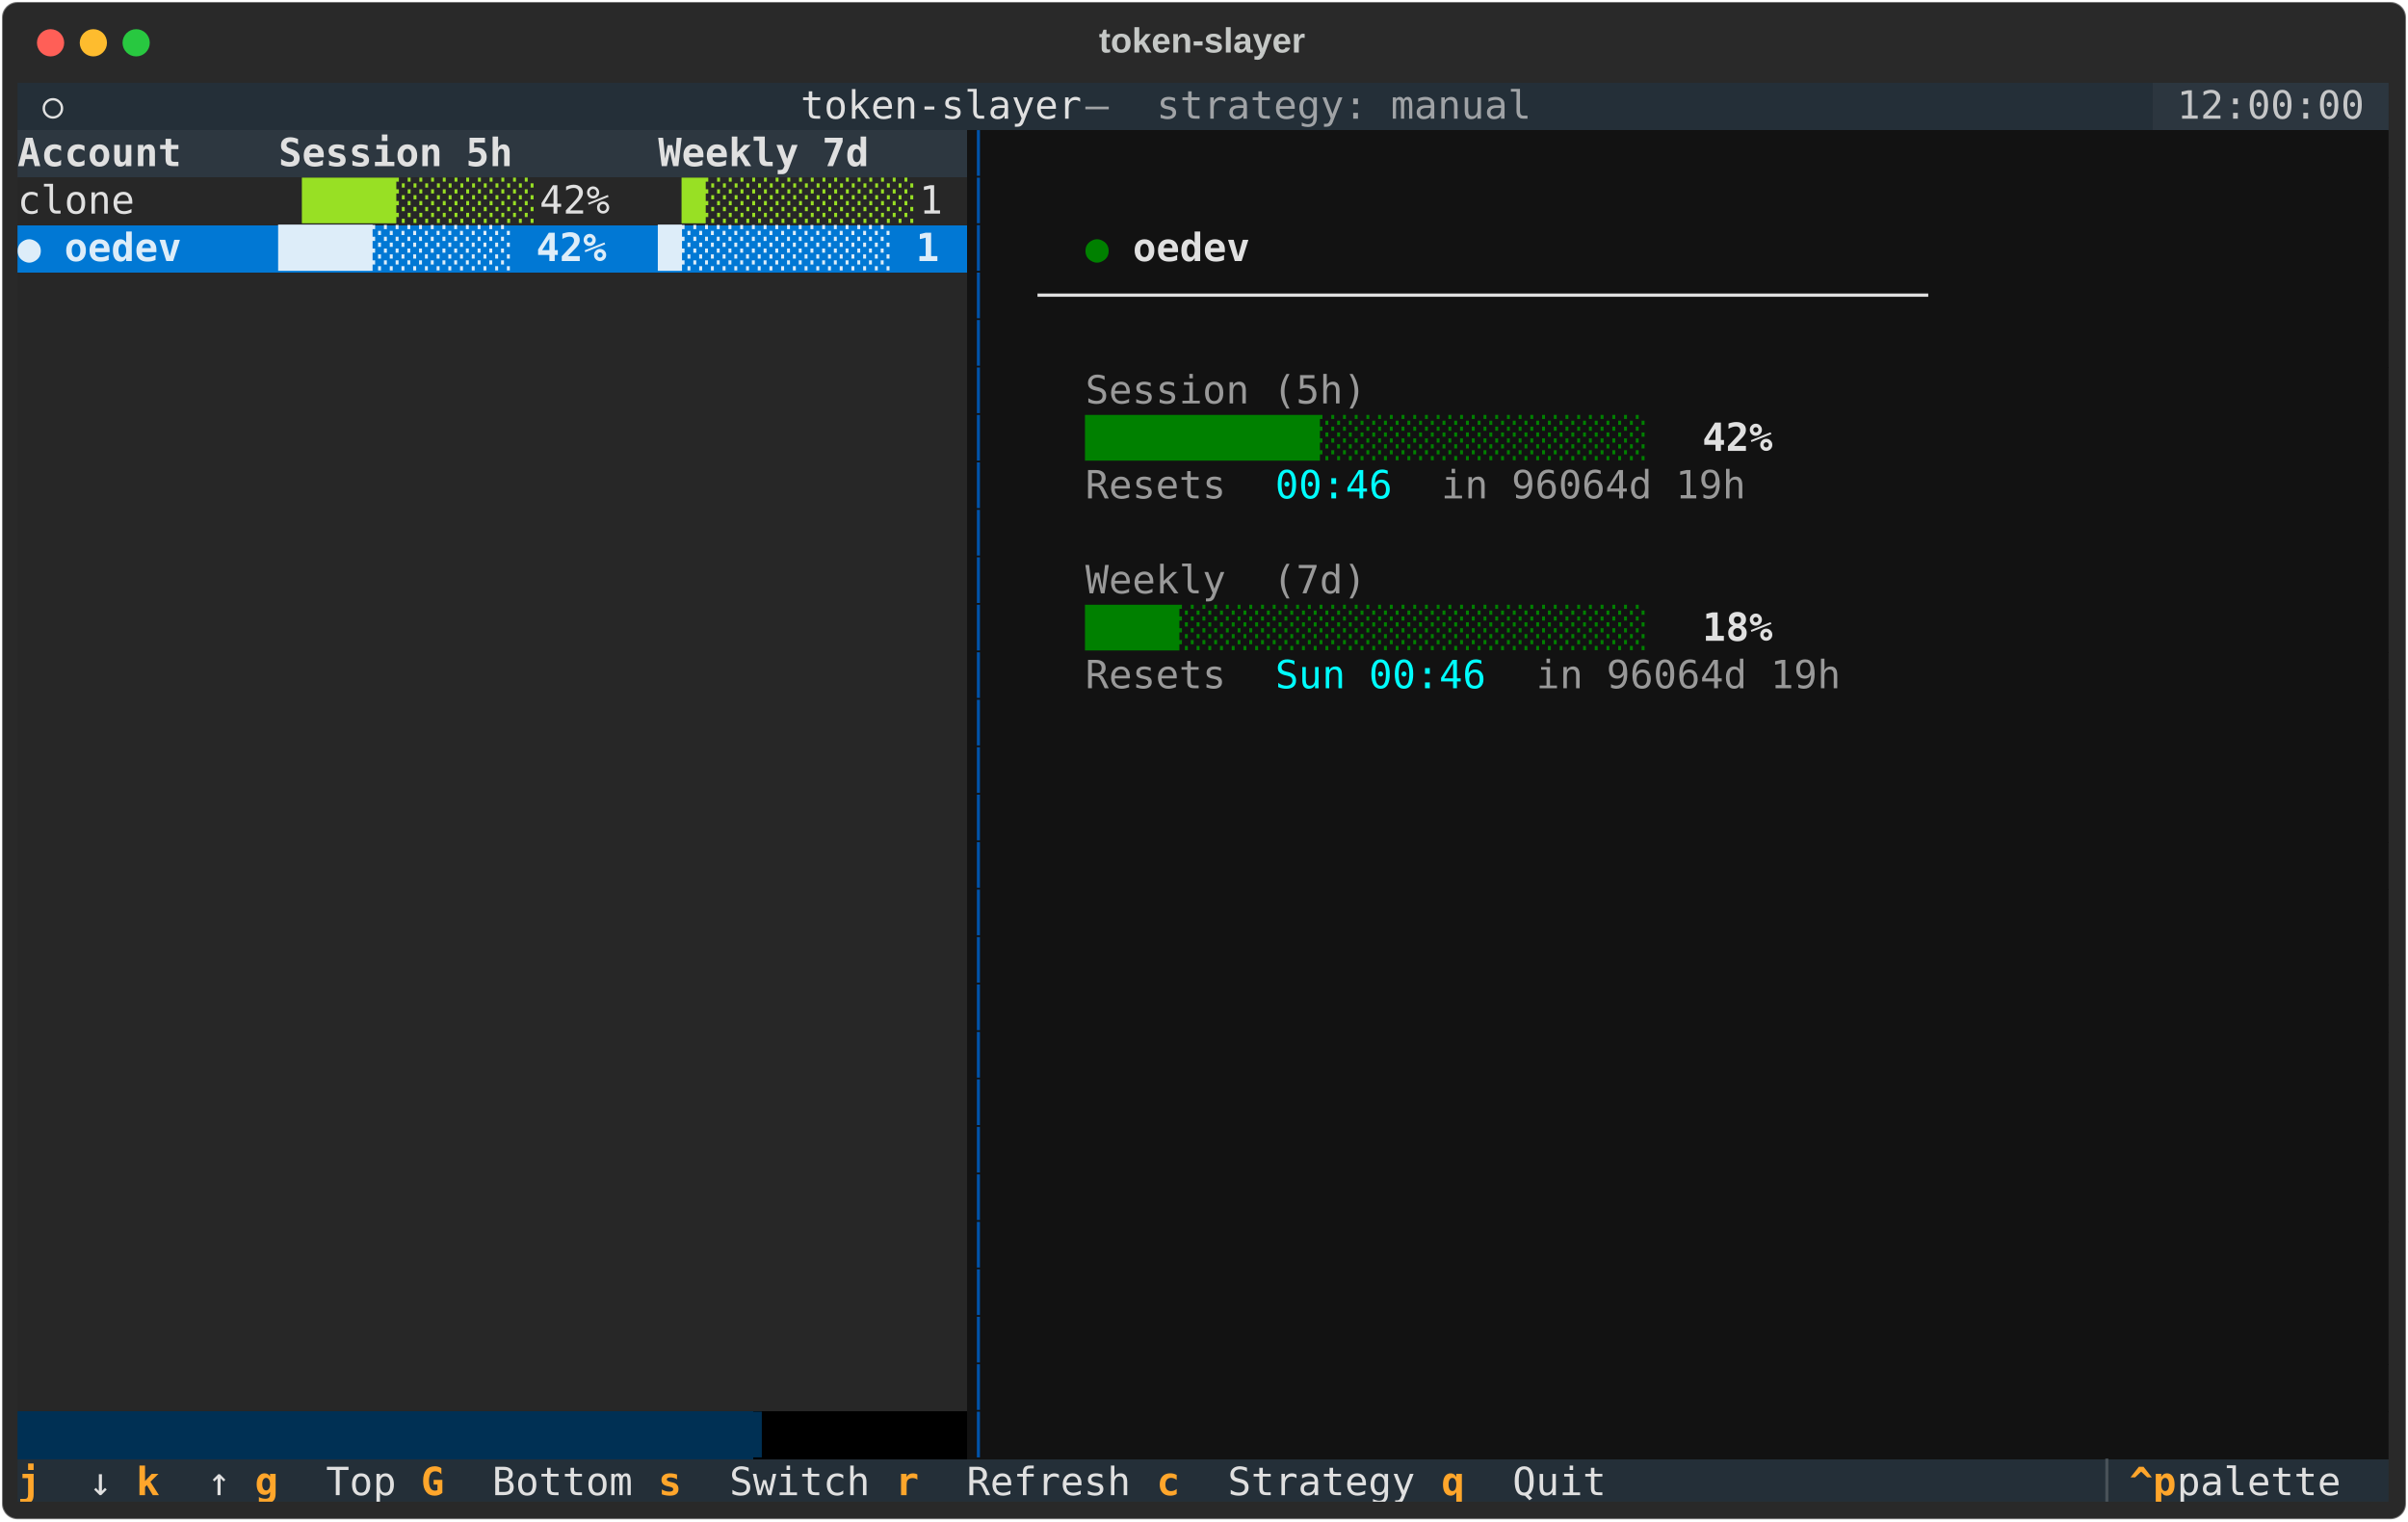
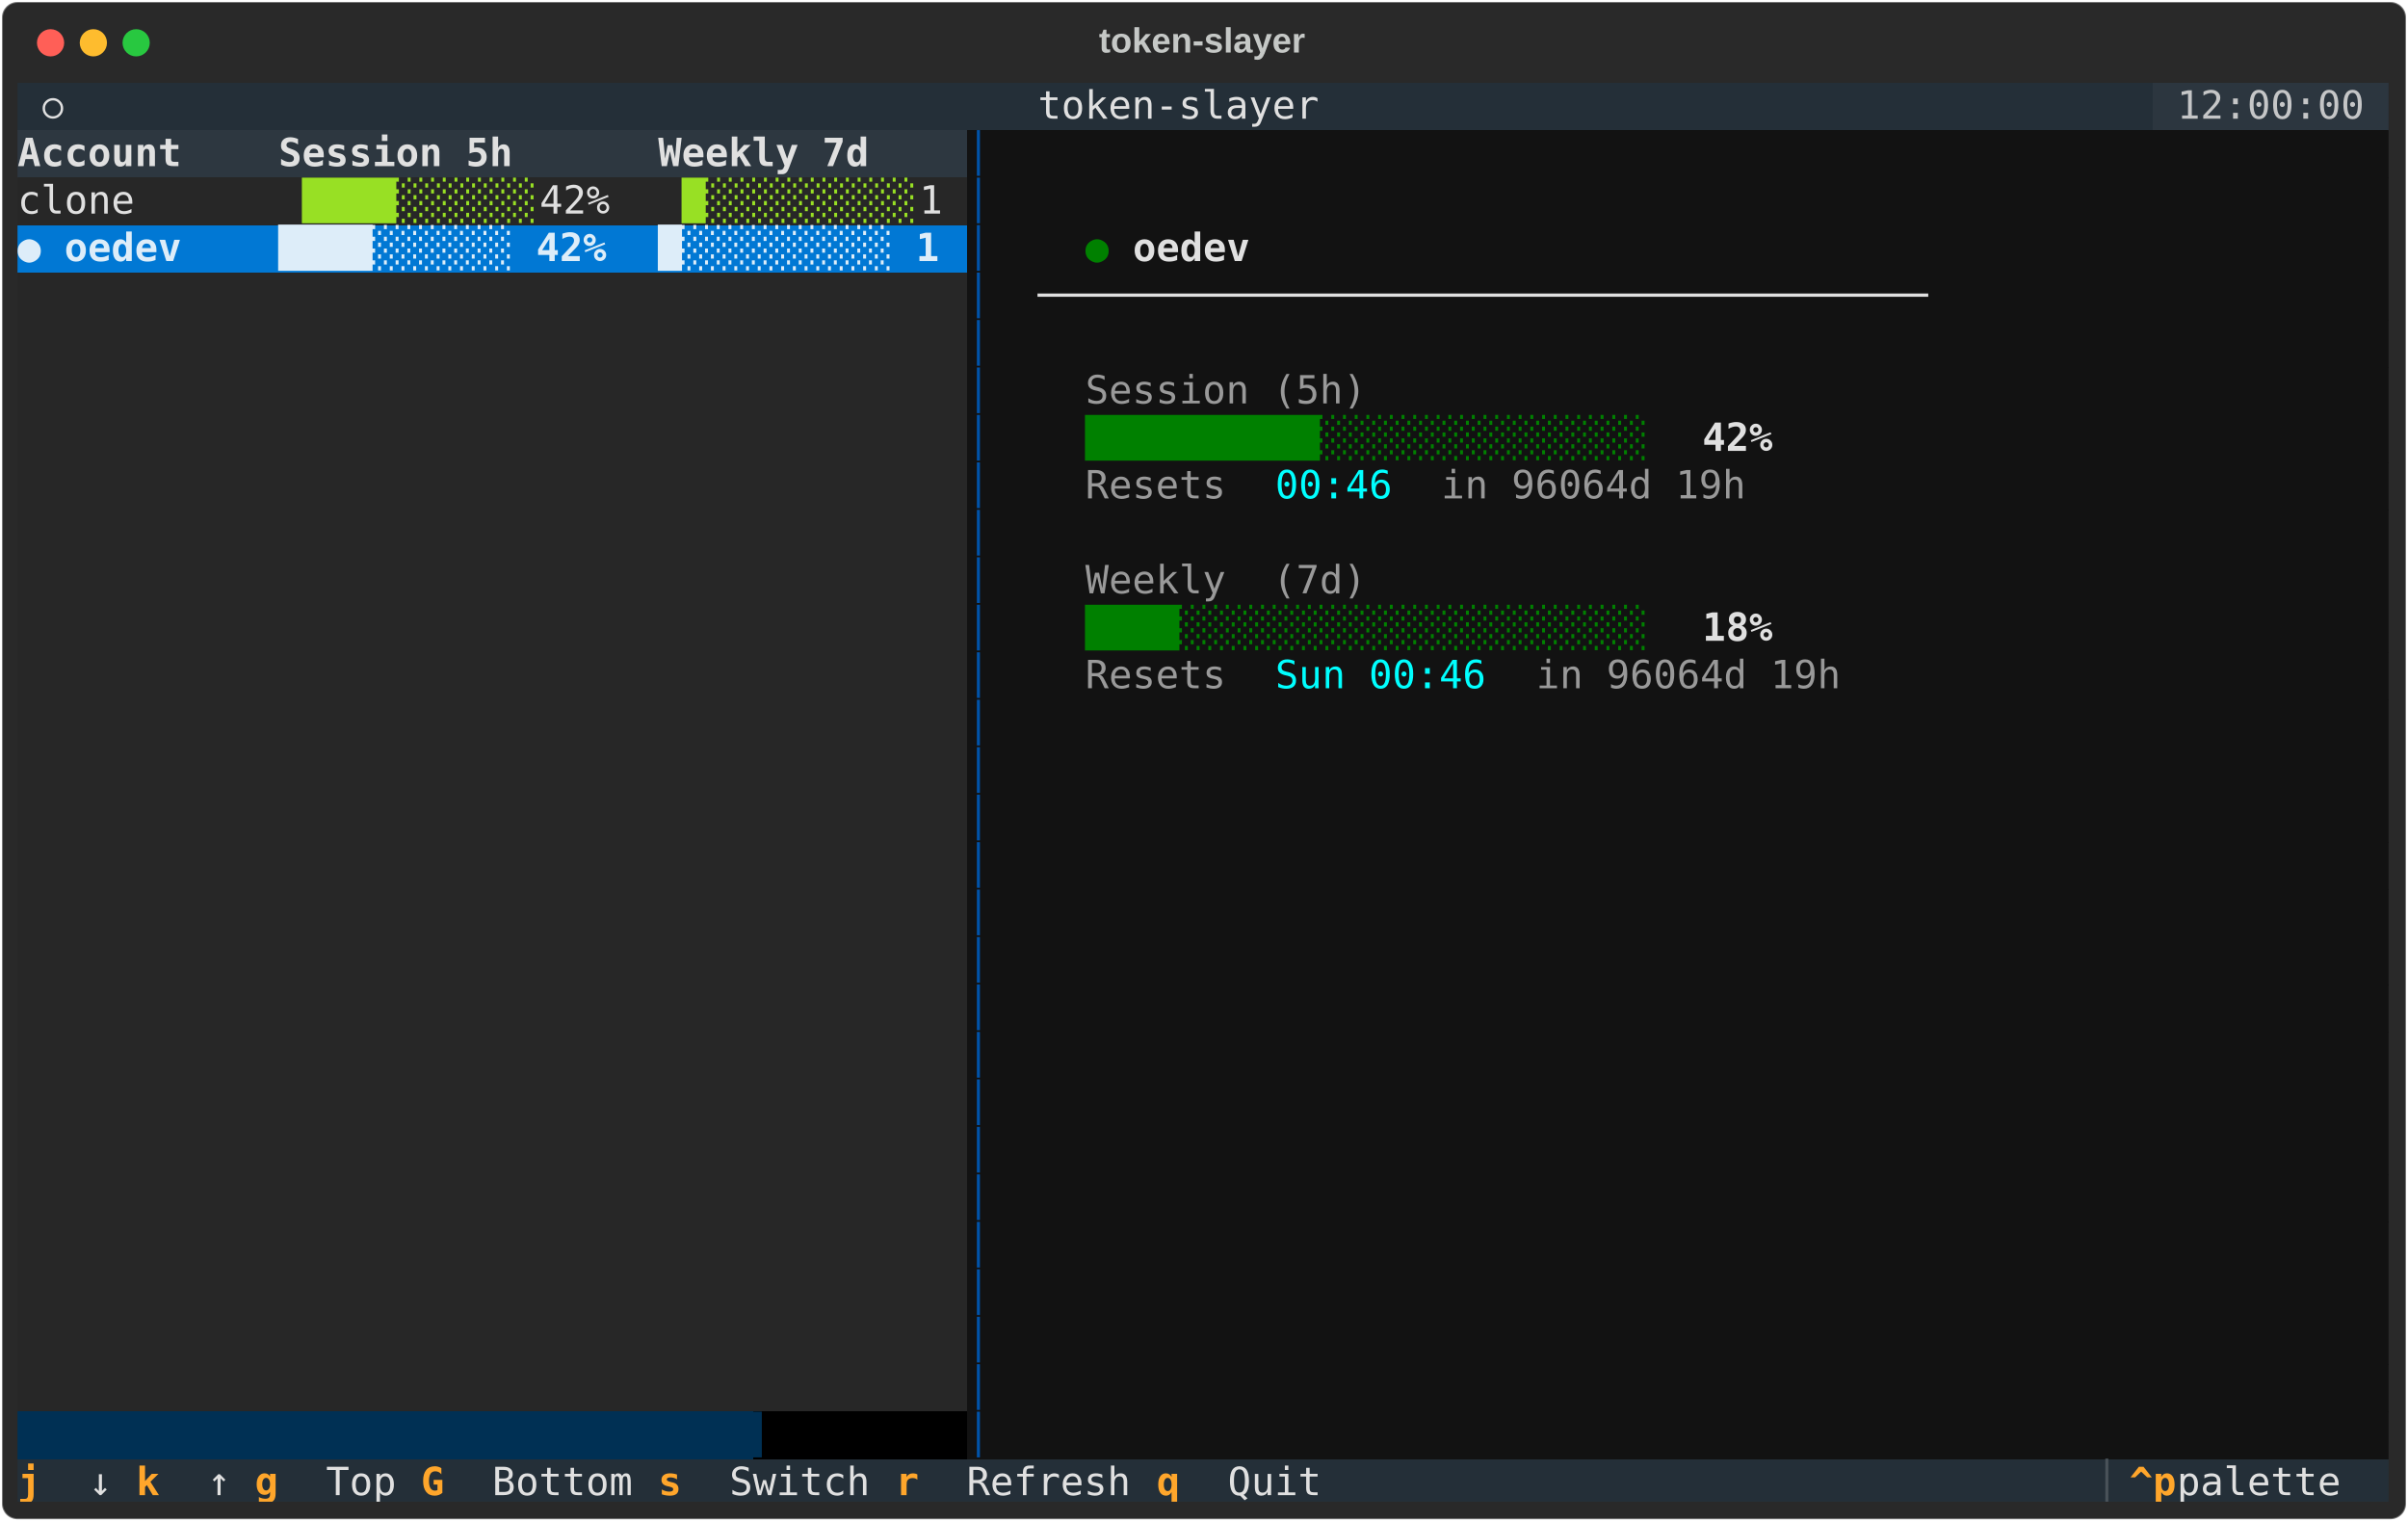
<svg xmlns="http://www.w3.org/2000/svg" class="rich-terminal" viewBox="0 0 1238 782.0">
  <style>

    @font-face {
        font-family: "Fira Code";
        src: local("FiraCode-Regular"),
                url("https://cdnjs.cloudflare.com/ajax/libs/firacode/6.2.0/woff2/FiraCode-Regular.woff2") format("woff2"),
                url("https://cdnjs.cloudflare.com/ajax/libs/firacode/6.2.0/woff/FiraCode-Regular.woff") format("woff");
        font-style: normal;
        font-weight: 400;
    }
    @font-face {
        font-family: "Fira Code";
        src: local("FiraCode-Bold"),
                url("https://cdnjs.cloudflare.com/ajax/libs/firacode/6.2.0/woff2/FiraCode-Bold.woff2") format("woff2"),
                url("https://cdnjs.cloudflare.com/ajax/libs/firacode/6.2.0/woff/FiraCode-Bold.woff") format("woff");
        font-style: bold;
        font-weight: 700;
    }

    .terminal-matrix {
        font-family: Fira Code, monospace;
        font-size: 20px;
        line-height: 24.4px;
        font-variant-east-asian: full-width;
    }

    .terminal-title {
        font-size: 18px;
        font-weight: bold;
        font-family: arial;
    }

    .terminal-r1 { fill: #c5c8c6 }
.terminal-r2 { fill: #e0e0e0 }
- .terminal-r3 { fill: #a0a3a6 }
- .terminal-r4 { fill: #c5c6c7 }
- .terminal-r5 { fill: #e0e0e0;font-weight: bold }
- .terminal-r6 { fill: #0053aa }
- .terminal-r7 { fill: #98e024 }
- .terminal-r8 { fill: #ddedf9;font-weight: bold }
- .terminal-r9 { fill: #008000;font-weight: bold }
- .terminal-r10 { fill: #999999 }
- .terminal-r11 { fill: #008000 }
- .terminal-r12 { fill: #00ffff }
- .terminal-r13 { fill: #272727 }
- .terminal-r14 { fill: #003054 }
- .terminal-r15 { fill: #ffa62b;font-weight: bold }
- .terminal-r16 { fill: #495259 }
+ .terminal-r3 { fill: #c5c6c7 }
+ .terminal-r4 { fill: #e0e0e0;font-weight: bold }
+ .terminal-r5 { fill: #0053aa }
+ .terminal-r6 { fill: #98e024 }
+ .terminal-r7 { fill: #ddedf9;font-weight: bold }
+ .terminal-r8 { fill: #008000;font-weight: bold }
+ .terminal-r9 { fill: #999999 }
+ .terminal-r10 { fill: #008000 }
+ .terminal-r11 { fill: #00ffff }
+ .terminal-r12 { fill: #272727 }
+ .terminal-r13 { fill: #003054 }
+ .terminal-r14 { fill: #ffa62b;font-weight: bold }
+ .terminal-r15 { fill: #495259 }
    </style>
  <defs>
    <clipPath id="terminal-clip-terminal">
      <rect x="0" y="0" width="1219.0" height="731.0" />
    </clipPath>
    <clipPath id="terminal-line-0">
      <rect x="0" y="1.5" width="1220" height="24.65" />
    </clipPath>
    <clipPath id="terminal-line-1">
      <rect x="0" y="25.9" width="1220" height="24.65" />
    </clipPath>
    <clipPath id="terminal-line-2">
      <rect x="0" y="50.3" width="1220" height="24.65" />
    </clipPath>
    <clipPath id="terminal-line-3">
      <rect x="0" y="74.7" width="1220" height="24.65" />
    </clipPath>
    <clipPath id="terminal-line-4">
      <rect x="0" y="99.1" width="1220" height="24.65" />
    </clipPath>
    <clipPath id="terminal-line-5">
      <rect x="0" y="123.5" width="1220" height="24.65" />
    </clipPath>
    <clipPath id="terminal-line-6">
      <rect x="0" y="147.9" width="1220" height="24.65" />
    </clipPath>
    <clipPath id="terminal-line-7">
      <rect x="0" y="172.3" width="1220" height="24.65" />
    </clipPath>
    <clipPath id="terminal-line-8">
      <rect x="0" y="196.7" width="1220" height="24.65" />
    </clipPath>
    <clipPath id="terminal-line-9">
      <rect x="0" y="221.1" width="1220" height="24.65" />
    </clipPath>
    <clipPath id="terminal-line-10">
      <rect x="0" y="245.5" width="1220" height="24.65" />
    </clipPath>
    <clipPath id="terminal-line-11">
      <rect x="0" y="269.9" width="1220" height="24.65" />
    </clipPath>
    <clipPath id="terminal-line-12">
      <rect x="0" y="294.3" width="1220" height="24.65" />
    </clipPath>
    <clipPath id="terminal-line-13">
      <rect x="0" y="318.7" width="1220" height="24.65" />
    </clipPath>
    <clipPath id="terminal-line-14">
      <rect x="0" y="343.1" width="1220" height="24.65" />
    </clipPath>
    <clipPath id="terminal-line-15">
      <rect x="0" y="367.5" width="1220" height="24.65" />
    </clipPath>
    <clipPath id="terminal-line-16">
      <rect x="0" y="391.9" width="1220" height="24.65" />
    </clipPath>
    <clipPath id="terminal-line-17">
      <rect x="0" y="416.3" width="1220" height="24.65" />
    </clipPath>
    <clipPath id="terminal-line-18">
      <rect x="0" y="440.7" width="1220" height="24.65" />
    </clipPath>
    <clipPath id="terminal-line-19">
      <rect x="0" y="465.1" width="1220" height="24.65" />
    </clipPath>
    <clipPath id="terminal-line-20">
      <rect x="0" y="489.5" width="1220" height="24.65" />
    </clipPath>
    <clipPath id="terminal-line-21">
      <rect x="0" y="513.9" width="1220" height="24.65" />
    </clipPath>
    <clipPath id="terminal-line-22">
      <rect x="0" y="538.3" width="1220" height="24.65" />
    </clipPath>
    <clipPath id="terminal-line-23">
      <rect x="0" y="562.7" width="1220" height="24.65" />
    </clipPath>
    <clipPath id="terminal-line-24">
      <rect x="0" y="587.1" width="1220" height="24.65" />
    </clipPath>
    <clipPath id="terminal-line-25">
      <rect x="0" y="611.5" width="1220" height="24.65" />
    </clipPath>
    <clipPath id="terminal-line-26">
      <rect x="0" y="635.9" width="1220" height="24.65" />
    </clipPath>
    <clipPath id="terminal-line-27">
      <rect x="0" y="660.3" width="1220" height="24.65" />
    </clipPath>
    <clipPath id="terminal-line-28">
      <rect x="0" y="684.7" width="1220" height="24.65" />
    </clipPath>
  </defs>
  <rect fill="#292929" stroke="rgba(255,255,255,0.35)" stroke-width="1" x="1" y="1" width="1236" height="780" rx="8" />
  <text class="terminal-title" fill="#c5c8c6" text-anchor="middle" x="618" y="27">token-slayer</text>
  <g transform="translate(26,22)">
    <circle cx="0" cy="0" r="7" fill="#ff5f57" />
    <circle cx="22" cy="0" r="7" fill="#febc2e" />
    <circle cx="44" cy="0" r="7" fill="#28c840" />
  </g>
  <g transform="translate(9, 41)" clip-path="url(#terminal-clip-terminal)">
    <rect fill="#242f38" x="0" y="1.5" width="12.2" height="24.65" shape-rendering="crispEdges" />
    <rect fill="#242f38" x="12.2" y="1.5" width="12.2" height="24.65" shape-rendering="crispEdges" />
    <rect fill="#242f38" x="24.4" y="1.5" width="61" height="24.65" shape-rendering="crispEdges" />
    <rect fill="#242f38" x="85.4" y="1.5" width="12.2" height="24.65" shape-rendering="crispEdges" />
-     <rect fill="#242f38" x="97.6" y="1.5" width="305" height="24.65" shape-rendering="crispEdges" />
-     <rect fill="#242f38" x="402.6" y="1.5" width="146.4" height="24.65" shape-rendering="crispEdges" />
-     <rect fill="#242f38" x="549" y="1.5" width="36.6" height="24.65" shape-rendering="crispEdges" />
-     <rect fill="#242f38" x="585.6" y="1.5" width="195.2" height="24.65" shape-rendering="crispEdges" />
-     <rect fill="#242f38" x="780.8" y="1.5" width="317.2" height="24.65" shape-rendering="crispEdges" />
+     <rect fill="#242f38" x="97.6" y="1.5" width="427" height="24.65" shape-rendering="crispEdges" />
+     <rect fill="#242f38" x="524.6" y="1.5" width="146.4" height="24.65" shape-rendering="crispEdges" />
+     <rect fill="#242f38" x="671" y="1.5" width="427" height="24.65" shape-rendering="crispEdges" />
    <rect fill="#2c363f" x="1098" y="1.5" width="12.2" height="24.65" shape-rendering="crispEdges" />
    <rect fill="#2c363f" x="1110.2" y="1.5" width="97.6" height="24.65" shape-rendering="crispEdges" />
    <rect fill="#2c363f" x="1207.8" y="1.5" width="12.2" height="24.65" shape-rendering="crispEdges" />
    <rect fill="#2d3740" x="0" y="25.9" width="134.2" height="24.65" shape-rendering="crispEdges" />
    <rect fill="#2d3740" x="134.2" y="25.9" width="195.2" height="24.65" shape-rendering="crispEdges" />
    <rect fill="#2d3740" x="329.4" y="25.9" width="158.6" height="24.65" shape-rendering="crispEdges" />
    <rect fill="#121212" x="488" y="25.9" width="12.2" height="24.65" shape-rendering="crispEdges" />
    <rect fill="#121212" x="500.2" y="25.9" width="719.8" height="24.65" shape-rendering="crispEdges" />
    <rect fill="#272727" x="0" y="50.3" width="134.2" height="24.65" shape-rendering="crispEdges" />
    <rect fill="#272727" x="134.2" y="50.3" width="12.2" height="24.65" shape-rendering="crispEdges" />
    <rect fill="#272727" x="146.4" y="50.3" width="122" height="24.65" shape-rendering="crispEdges" />
    <rect fill="#272727" x="268.4" y="50.3" width="61" height="24.65" shape-rendering="crispEdges" />
    <rect fill="#272727" x="329.4" y="50.3" width="12.2" height="24.65" shape-rendering="crispEdges" />
    <rect fill="#272727" x="341.6" y="50.3" width="122" height="24.65" shape-rendering="crispEdges" />
    <rect fill="#272727" x="463.6" y="50.3" width="24.4" height="24.65" shape-rendering="crispEdges" />
    <rect fill="#121212" x="488" y="50.3" width="12.2" height="24.65" shape-rendering="crispEdges" />
    <rect fill="#121212" x="500.2" y="50.3" width="24.4" height="24.65" shape-rendering="crispEdges" />
    <rect fill="#121212" x="524.6" y="50.3" width="0" height="24.65" shape-rendering="crispEdges" />
    <rect fill="#121212" x="524.6" y="50.3" width="695.4" height="24.65" shape-rendering="crispEdges" />
    <rect fill="#0178d4" x="0" y="74.7" width="134.2" height="24.65" shape-rendering="crispEdges" />
    <rect fill="#0178d4" x="134.2" y="74.7" width="195.2" height="24.65" shape-rendering="crispEdges" />
    <rect fill="#0178d4" x="329.4" y="74.7" width="158.6" height="24.65" shape-rendering="crispEdges" />
    <rect fill="#121212" x="488" y="74.7" width="12.2" height="24.65" shape-rendering="crispEdges" />
    <rect fill="#121212" x="500.2" y="74.7" width="24.4" height="24.65" shape-rendering="crispEdges" />
    <rect fill="#121212" x="524.6" y="74.7" width="24.4" height="24.65" shape-rendering="crispEdges" />
    <rect fill="#121212" x="549" y="74.7" width="12.2" height="24.65" shape-rendering="crispEdges" />
    <rect fill="#121212" x="561.2" y="74.7" width="12.2" height="24.65" shape-rendering="crispEdges" />
    <rect fill="#121212" x="573.4" y="74.7" width="61" height="24.65" shape-rendering="crispEdges" />
    <rect fill="#121212" x="634.4" y="74.7" width="24.4" height="24.65" shape-rendering="crispEdges" />
    <rect fill="#121212" x="658.8" y="74.7" width="561.2" height="24.65" shape-rendering="crispEdges" />
    <rect fill="#272727" x="0" y="99.1" width="488" height="24.65" shape-rendering="crispEdges" />
    <rect fill="#121212" x="488" y="99.1" width="12.2" height="24.65" shape-rendering="crispEdges" />
    <rect fill="#121212" x="500.2" y="99.1" width="24.4" height="24.65" shape-rendering="crispEdges" />
    <rect fill="#121212" x="524.6" y="99.1" width="488" height="24.65" shape-rendering="crispEdges" />
    <rect fill="#121212" x="1012.6" y="99.1" width="207.4" height="24.65" shape-rendering="crispEdges" />
    <rect fill="#272727" x="0" y="123.5" width="488" height="24.65" shape-rendering="crispEdges" />
    <rect fill="#121212" x="488" y="123.5" width="12.2" height="24.65" shape-rendering="crispEdges" />
    <rect fill="#121212" x="500.2" y="123.5" width="24.4" height="24.65" shape-rendering="crispEdges" />
    <rect fill="#121212" x="524.6" y="123.5" width="0" height="24.65" shape-rendering="crispEdges" />
    <rect fill="#121212" x="524.6" y="123.5" width="695.4" height="24.65" shape-rendering="crispEdges" />
    <rect fill="#272727" x="0" y="147.9" width="488" height="24.65" shape-rendering="crispEdges" />
    <rect fill="#121212" x="488" y="147.9" width="12.2" height="24.65" shape-rendering="crispEdges" />
    <rect fill="#121212" x="500.2" y="147.9" width="24.4" height="24.65" shape-rendering="crispEdges" />
    <rect fill="#121212" x="524.6" y="147.9" width="24.4" height="24.65" shape-rendering="crispEdges" />
    <rect fill="#121212" x="549" y="147.9" width="146.4" height="24.65" shape-rendering="crispEdges" />
    <rect fill="#121212" x="695.4" y="147.9" width="524.6" height="24.65" shape-rendering="crispEdges" />
    <rect fill="#272727" x="0" y="172.3" width="488" height="24.65" shape-rendering="crispEdges" />
    <rect fill="#121212" x="488" y="172.3" width="12.2" height="24.65" shape-rendering="crispEdges" />
    <rect fill="#121212" x="500.2" y="172.3" width="24.4" height="24.65" shape-rendering="crispEdges" />
    <rect fill="#121212" x="524.6" y="172.3" width="24.4" height="24.65" shape-rendering="crispEdges" />
    <rect fill="#121212" x="549" y="172.3" width="292.8" height="24.65" shape-rendering="crispEdges" />
    <rect fill="#121212" x="841.8" y="172.3" width="24.4" height="24.65" shape-rendering="crispEdges" />
    <rect fill="#121212" x="866.2" y="172.3" width="48.8" height="24.65" shape-rendering="crispEdges" />
    <rect fill="#121212" x="915" y="172.3" width="305" height="24.65" shape-rendering="crispEdges" />
    <rect fill="#272727" x="0" y="196.7" width="488" height="24.65" shape-rendering="crispEdges" />
    <rect fill="#121212" x="488" y="196.7" width="12.2" height="24.65" shape-rendering="crispEdges" />
    <rect fill="#121212" x="500.2" y="196.7" width="24.4" height="24.65" shape-rendering="crispEdges" />
    <rect fill="#121212" x="524.6" y="196.7" width="24.4" height="24.65" shape-rendering="crispEdges" />
    <rect fill="#121212" x="549" y="196.7" width="73.2" height="24.65" shape-rendering="crispEdges" />
    <rect fill="#121212" x="622.2" y="196.7" width="24.4" height="24.65" shape-rendering="crispEdges" />
    <rect fill="#121212" x="646.6" y="196.7" width="61" height="24.65" shape-rendering="crispEdges" />
    <rect fill="#121212" x="707.6" y="196.7" width="24.4" height="24.65" shape-rendering="crispEdges" />
    <rect fill="#121212" x="732" y="196.7" width="158.6" height="24.65" shape-rendering="crispEdges" />
    <rect fill="#121212" x="890.6" y="196.7" width="329.4" height="24.65" shape-rendering="crispEdges" />
    <rect fill="#272727" x="0" y="221.1" width="488" height="24.65" shape-rendering="crispEdges" />
    <rect fill="#121212" x="488" y="221.1" width="12.2" height="24.65" shape-rendering="crispEdges" />
    <rect fill="#121212" x="500.2" y="221.1" width="24.4" height="24.65" shape-rendering="crispEdges" />
    <rect fill="#121212" x="524.6" y="221.1" width="0" height="24.65" shape-rendering="crispEdges" />
    <rect fill="#121212" x="524.6" y="221.1" width="695.4" height="24.65" shape-rendering="crispEdges" />
    <rect fill="#272727" x="0" y="245.5" width="488" height="24.65" shape-rendering="crispEdges" />
    <rect fill="#121212" x="488" y="245.5" width="12.2" height="24.65" shape-rendering="crispEdges" />
    <rect fill="#121212" x="500.2" y="245.5" width="24.4" height="24.65" shape-rendering="crispEdges" />
    <rect fill="#121212" x="524.6" y="245.5" width="24.4" height="24.65" shape-rendering="crispEdges" />
    <rect fill="#121212" x="549" y="245.5" width="146.4" height="24.65" shape-rendering="crispEdges" />
    <rect fill="#121212" x="695.4" y="245.5" width="524.6" height="24.65" shape-rendering="crispEdges" />
    <rect fill="#272727" x="0" y="269.9" width="488" height="24.65" shape-rendering="crispEdges" />
    <rect fill="#121212" x="488" y="269.9" width="12.2" height="24.65" shape-rendering="crispEdges" />
    <rect fill="#121212" x="500.2" y="269.9" width="24.4" height="24.65" shape-rendering="crispEdges" />
    <rect fill="#121212" x="524.6" y="269.9" width="24.4" height="24.65" shape-rendering="crispEdges" />
    <rect fill="#121212" x="549" y="269.9" width="292.8" height="24.65" shape-rendering="crispEdges" />
    <rect fill="#121212" x="841.8" y="269.9" width="24.4" height="24.65" shape-rendering="crispEdges" />
    <rect fill="#121212" x="866.2" y="269.9" width="48.8" height="24.65" shape-rendering="crispEdges" />
    <rect fill="#121212" x="915" y="269.9" width="305" height="24.65" shape-rendering="crispEdges" />
    <rect fill="#272727" x="0" y="294.3" width="488" height="24.65" shape-rendering="crispEdges" />
    <rect fill="#121212" x="488" y="294.3" width="12.2" height="24.65" shape-rendering="crispEdges" />
    <rect fill="#121212" x="500.2" y="294.3" width="24.4" height="24.65" shape-rendering="crispEdges" />
    <rect fill="#121212" x="524.6" y="294.3" width="24.4" height="24.65" shape-rendering="crispEdges" />
    <rect fill="#121212" x="549" y="294.3" width="73.2" height="24.65" shape-rendering="crispEdges" />
    <rect fill="#121212" x="622.2" y="294.3" width="24.4" height="24.65" shape-rendering="crispEdges" />
    <rect fill="#121212" x="646.6" y="294.3" width="109.8" height="24.65" shape-rendering="crispEdges" />
    <rect fill="#121212" x="756.4" y="294.3" width="24.4" height="24.65" shape-rendering="crispEdges" />
    <rect fill="#121212" x="780.8" y="294.3" width="158.6" height="24.65" shape-rendering="crispEdges" />
    <rect fill="#121212" x="939.4" y="294.3" width="280.6" height="24.65" shape-rendering="crispEdges" />
    <rect fill="#272727" x="0" y="318.7" width="488" height="24.65" shape-rendering="crispEdges" />
    <rect fill="#121212" x="488" y="318.7" width="12.2" height="24.65" shape-rendering="crispEdges" />
    <rect fill="#121212" x="500.2" y="318.7" width="24.4" height="24.65" shape-rendering="crispEdges" />
    <rect fill="#121212" x="524.6" y="318.7" width="0" height="24.65" shape-rendering="crispEdges" />
    <rect fill="#121212" x="524.6" y="318.7" width="695.4" height="24.65" shape-rendering="crispEdges" />
    <rect fill="#272727" x="0" y="343.1" width="488" height="24.65" shape-rendering="crispEdges" />
    <rect fill="#121212" x="488" y="343.1" width="12.2" height="24.65" shape-rendering="crispEdges" />
    <rect fill="#121212" x="500.2" y="343.1" width="24.4" height="24.65" shape-rendering="crispEdges" />
    <rect fill="#121212" x="524.6" y="343.1" width="671" height="24.65" shape-rendering="crispEdges" />
    <rect fill="#121212" x="1195.6" y="343.1" width="24.4" height="24.65" shape-rendering="crispEdges" />
    <rect fill="#272727" x="0" y="367.5" width="488" height="24.65" shape-rendering="crispEdges" />
    <rect fill="#121212" x="488" y="367.5" width="12.2" height="24.65" shape-rendering="crispEdges" />
    <rect fill="#121212" x="500.2" y="367.5" width="24.4" height="24.65" shape-rendering="crispEdges" />
    <rect fill="#121212" x="524.6" y="367.5" width="671" height="24.65" shape-rendering="crispEdges" />
    <rect fill="#121212" x="1195.6" y="367.5" width="24.4" height="24.65" shape-rendering="crispEdges" />
    <rect fill="#272727" x="0" y="391.9" width="488" height="24.65" shape-rendering="crispEdges" />
    <rect fill="#121212" x="488" y="391.9" width="12.2" height="24.65" shape-rendering="crispEdges" />
    <rect fill="#121212" x="500.2" y="391.9" width="24.4" height="24.65" shape-rendering="crispEdges" />
    <rect fill="#121212" x="524.6" y="391.9" width="671" height="24.65" shape-rendering="crispEdges" />
    <rect fill="#121212" x="1195.6" y="391.9" width="24.4" height="24.65" shape-rendering="crispEdges" />
    <rect fill="#272727" x="0" y="416.3" width="488" height="24.65" shape-rendering="crispEdges" />
    <rect fill="#121212" x="488" y="416.3" width="12.2" height="24.65" shape-rendering="crispEdges" />
    <rect fill="#121212" x="500.2" y="416.3" width="24.4" height="24.65" shape-rendering="crispEdges" />
    <rect fill="#121212" x="524.6" y="416.3" width="671" height="24.65" shape-rendering="crispEdges" />
    <rect fill="#121212" x="1195.6" y="416.3" width="24.4" height="24.65" shape-rendering="crispEdges" />
    <rect fill="#272727" x="0" y="440.7" width="488" height="24.65" shape-rendering="crispEdges" />
    <rect fill="#121212" x="488" y="440.7" width="12.2" height="24.65" shape-rendering="crispEdges" />
    <rect fill="#121212" x="500.2" y="440.7" width="24.4" height="24.65" shape-rendering="crispEdges" />
    <rect fill="#121212" x="524.6" y="440.7" width="671" height="24.65" shape-rendering="crispEdges" />
    <rect fill="#121212" x="1195.6" y="440.7" width="24.4" height="24.65" shape-rendering="crispEdges" />
    <rect fill="#272727" x="0" y="465.1" width="488" height="24.65" shape-rendering="crispEdges" />
    <rect fill="#121212" x="488" y="465.1" width="12.2" height="24.65" shape-rendering="crispEdges" />
    <rect fill="#121212" x="500.2" y="465.1" width="24.4" height="24.65" shape-rendering="crispEdges" />
    <rect fill="#121212" x="524.6" y="465.1" width="671" height="24.65" shape-rendering="crispEdges" />
    <rect fill="#121212" x="1195.6" y="465.1" width="24.4" height="24.65" shape-rendering="crispEdges" />
    <rect fill="#272727" x="0" y="489.5" width="488" height="24.65" shape-rendering="crispEdges" />
    <rect fill="#121212" x="488" y="489.5" width="12.2" height="24.65" shape-rendering="crispEdges" />
    <rect fill="#121212" x="500.2" y="489.5" width="24.4" height="24.65" shape-rendering="crispEdges" />
    <rect fill="#121212" x="524.6" y="489.5" width="671" height="24.65" shape-rendering="crispEdges" />
    <rect fill="#121212" x="1195.6" y="489.5" width="24.4" height="24.65" shape-rendering="crispEdges" />
    <rect fill="#272727" x="0" y="513.9" width="488" height="24.65" shape-rendering="crispEdges" />
    <rect fill="#121212" x="488" y="513.9" width="12.2" height="24.65" shape-rendering="crispEdges" />
    <rect fill="#121212" x="500.2" y="513.9" width="24.4" height="24.65" shape-rendering="crispEdges" />
    <rect fill="#121212" x="524.6" y="513.9" width="671" height="24.65" shape-rendering="crispEdges" />
    <rect fill="#121212" x="1195.6" y="513.9" width="24.4" height="24.65" shape-rendering="crispEdges" />
    <rect fill="#272727" x="0" y="538.3" width="488" height="24.65" shape-rendering="crispEdges" />
    <rect fill="#121212" x="488" y="538.3" width="12.2" height="24.65" shape-rendering="crispEdges" />
    <rect fill="#121212" x="500.2" y="538.3" width="24.4" height="24.65" shape-rendering="crispEdges" />
    <rect fill="#121212" x="524.6" y="538.3" width="671" height="24.65" shape-rendering="crispEdges" />
    <rect fill="#121212" x="1195.6" y="538.3" width="24.4" height="24.65" shape-rendering="crispEdges" />
    <rect fill="#272727" x="0" y="562.7" width="488" height="24.65" shape-rendering="crispEdges" />
    <rect fill="#121212" x="488" y="562.7" width="12.2" height="24.65" shape-rendering="crispEdges" />
    <rect fill="#121212" x="500.2" y="562.7" width="24.4" height="24.65" shape-rendering="crispEdges" />
    <rect fill="#121212" x="524.6" y="562.7" width="671" height="24.65" shape-rendering="crispEdges" />
    <rect fill="#121212" x="1195.6" y="562.7" width="24.4" height="24.65" shape-rendering="crispEdges" />
    <rect fill="#272727" x="0" y="587.1" width="488" height="24.65" shape-rendering="crispEdges" />
    <rect fill="#121212" x="488" y="587.1" width="12.2" height="24.65" shape-rendering="crispEdges" />
    <rect fill="#121212" x="500.2" y="587.1" width="24.4" height="24.65" shape-rendering="crispEdges" />
    <rect fill="#121212" x="524.6" y="587.1" width="671" height="24.65" shape-rendering="crispEdges" />
    <rect fill="#121212" x="1195.6" y="587.1" width="24.4" height="24.65" shape-rendering="crispEdges" />
    <rect fill="#272727" x="0" y="611.5" width="488" height="24.65" shape-rendering="crispEdges" />
    <rect fill="#121212" x="488" y="611.5" width="12.2" height="24.65" shape-rendering="crispEdges" />
    <rect fill="#121212" x="500.2" y="611.5" width="24.4" height="24.65" shape-rendering="crispEdges" />
    <rect fill="#121212" x="524.6" y="611.5" width="671" height="24.65" shape-rendering="crispEdges" />
    <rect fill="#121212" x="1195.6" y="611.5" width="24.4" height="24.65" shape-rendering="crispEdges" />
    <rect fill="#272727" x="0" y="635.9" width="488" height="24.65" shape-rendering="crispEdges" />
    <rect fill="#121212" x="488" y="635.9" width="12.2" height="24.65" shape-rendering="crispEdges" />
    <rect fill="#121212" x="500.2" y="635.9" width="24.4" height="24.65" shape-rendering="crispEdges" />
    <rect fill="#121212" x="524.6" y="635.9" width="671" height="24.65" shape-rendering="crispEdges" />
    <rect fill="#121212" x="1195.6" y="635.9" width="24.4" height="24.65" shape-rendering="crispEdges" />
    <rect fill="#272727" x="0" y="660.3" width="488" height="24.65" shape-rendering="crispEdges" />
    <rect fill="#121212" x="488" y="660.3" width="12.2" height="24.65" shape-rendering="crispEdges" />
    <rect fill="#121212" x="500.2" y="660.3" width="24.4" height="24.65" shape-rendering="crispEdges" />
    <rect fill="#121212" x="524.6" y="660.3" width="671" height="24.65" shape-rendering="crispEdges" />
    <rect fill="#121212" x="1195.6" y="660.3" width="24.4" height="24.65" shape-rendering="crispEdges" />
    <rect fill="#003054" x="0" y="684.7" width="378.2" height="24.65" shape-rendering="crispEdges" />
    <rect fill="#000000" x="378.2" y="684.7" width="12.2" height="24.65" shape-rendering="crispEdges" />
    <rect fill="#000000" x="390.4" y="684.7" width="97.6" height="24.65" shape-rendering="crispEdges" />
    <rect fill="#121212" x="488" y="684.7" width="12.2" height="24.65" shape-rendering="crispEdges" />
    <rect fill="#121212" x="500.2" y="684.7" width="719.8" height="24.65" shape-rendering="crispEdges" />
    <rect fill="#242f38" x="0" y="709.1" width="36.6" height="24.65" shape-rendering="crispEdges" />
    <rect fill="#242f38" x="36.6" y="709.1" width="24.4" height="24.65" shape-rendering="crispEdges" />
    <rect fill="#242f38" x="61" y="709.1" width="36.6" height="24.65" shape-rendering="crispEdges" />
    <rect fill="#242f38" x="97.6" y="709.1" width="24.4" height="24.65" shape-rendering="crispEdges" />
    <rect fill="#242f38" x="122" y="709.1" width="36.6" height="24.65" shape-rendering="crispEdges" />
    <rect fill="#242f38" x="158.6" y="709.1" width="48.8" height="24.65" shape-rendering="crispEdges" />
    <rect fill="#242f38" x="207.4" y="709.1" width="36.6" height="24.65" shape-rendering="crispEdges" />
    <rect fill="#242f38" x="244" y="709.1" width="85.4" height="24.65" shape-rendering="crispEdges" />
    <rect fill="#242f38" x="329.4" y="709.1" width="36.6" height="24.65" shape-rendering="crispEdges" />
    <rect fill="#242f38" x="366" y="709.1" width="85.4" height="24.65" shape-rendering="crispEdges" />
    <rect fill="#242f38" x="451.4" y="709.1" width="36.6" height="24.65" shape-rendering="crispEdges" />
    <rect fill="#242f38" x="488" y="709.1" width="97.6" height="24.65" shape-rendering="crispEdges" />
    <rect fill="#242f38" x="585.6" y="709.1" width="36.6" height="24.65" shape-rendering="crispEdges" />
-     <rect fill="#242f38" x="622.2" y="709.1" width="109.8" height="24.65" shape-rendering="crispEdges" />
-     <rect fill="#242f38" x="732" y="709.1" width="36.6" height="24.65" shape-rendering="crispEdges" />
-     <rect fill="#242f38" x="768.6" y="709.1" width="61" height="24.65" shape-rendering="crispEdges" />
-     <rect fill="#242f38" x="829.6" y="709.1" width="244" height="24.65" shape-rendering="crispEdges" />
+     <rect fill="#242f38" x="622.2" y="709.1" width="61" height="24.65" shape-rendering="crispEdges" />
+     <rect fill="#242f38" x="683.2" y="709.1" width="390.4" height="24.65" shape-rendering="crispEdges" />
    <rect fill="#242f38" x="1073.6" y="709.1" width="12.2" height="24.65" shape-rendering="crispEdges" />
    <rect fill="#242f38" x="1085.8" y="709.1" width="24.4" height="24.65" shape-rendering="crispEdges" />
    <rect fill="#242f38" x="1110.2" y="709.1" width="97.6" height="24.65" shape-rendering="crispEdges" />
    <rect fill="#242f38" x="1207.8" y="709.1" width="12.2" height="24.65" shape-rendering="crispEdges" />
    <g class="terminal-matrix">
      <text class="terminal-r2" x="12.2" y="20" textLength="12.2" clip-path="url(#terminal-line-0)">⭘</text>
-       <text class="terminal-r2" x="402.6" y="20" textLength="146.4" clip-path="url(#terminal-line-0)">token-slayer</text>
-       <text class="terminal-r3" x="549" y="20" textLength="36.6" clip-path="url(#terminal-line-0)"> — </text>
-       <text class="terminal-r3" x="585.6" y="20" textLength="195.2" clip-path="url(#terminal-line-0)">strategy: manual</text>
-       <text class="terminal-r4" x="1110.2" y="20" textLength="97.6" clip-path="url(#terminal-line-0)">12:00:00</text>
+       <text class="terminal-r2" x="524.6" y="20" textLength="146.4" clip-path="url(#terminal-line-0)">token-slayer</text>
+       <text class="terminal-r3" x="1110.2" y="20" textLength="97.6" clip-path="url(#terminal-line-0)">12:00:00</text>
      <text class="terminal-r1" x="1220" y="20" textLength="12.2" clip-path="url(#terminal-line-0)">
</text>
-       <text class="terminal-r5" x="0" y="44.4" textLength="134.2" clip-path="url(#terminal-line-1)">   Account </text>
-       <text class="terminal-r5" x="134.2" y="44.4" textLength="195.2" clip-path="url(#terminal-line-1)"> Session 5h     </text>
-       <text class="terminal-r5" x="329.4" y="44.4" textLength="158.6" clip-path="url(#terminal-line-1)"> Weekly 7d   </text>
-       <text class="terminal-r6" x="488" y="44.4" textLength="12.2" clip-path="url(#terminal-line-1)">│</text>
+       <text class="terminal-r4" x="0" y="44.4" textLength="134.2" clip-path="url(#terminal-line-1)">   Account </text>
+       <text class="terminal-r4" x="134.2" y="44.4" textLength="195.2" clip-path="url(#terminal-line-1)"> Session 5h     </text>
+       <text class="terminal-r4" x="329.4" y="44.4" textLength="158.6" clip-path="url(#terminal-line-1)"> Weekly 7d   </text>
+       <text class="terminal-r5" x="488" y="44.4" textLength="12.2" clip-path="url(#terminal-line-1)">│</text>
      <text class="terminal-r1" x="1220" y="44.4" textLength="12.2" clip-path="url(#terminal-line-1)">
</text>
      <text class="terminal-r2" x="0" y="68.8" textLength="134.2" clip-path="url(#terminal-line-2)">   clone   </text>
-       <text class="terminal-r7" x="146.4" y="68.8" textLength="122" clip-path="url(#terminal-line-2)">████░░░░░░</text>
+       <text class="terminal-r6" x="146.4" y="68.8" textLength="122" clip-path="url(#terminal-line-2)">████░░░░░░</text>
      <text class="terminal-r2" x="268.4" y="68.8" textLength="61" clip-path="url(#terminal-line-2)"> 42% </text>
-       <text class="terminal-r7" x="341.6" y="68.8" textLength="122" clip-path="url(#terminal-line-2)">█░░░░░░░░░</text>
+       <text class="terminal-r6" x="341.6" y="68.8" textLength="122" clip-path="url(#terminal-line-2)">█░░░░░░░░░</text>
      <text class="terminal-r2" x="463.6" y="68.8" textLength="24.4" clip-path="url(#terminal-line-2)"> 1</text>
-       <text class="terminal-r6" x="488" y="68.8" textLength="12.2" clip-path="url(#terminal-line-2)">│</text>
+       <text class="terminal-r5" x="488" y="68.8" textLength="12.2" clip-path="url(#terminal-line-2)">│</text>
      <text class="terminal-r1" x="1220" y="68.8" textLength="12.2" clip-path="url(#terminal-line-2)">
</text>
-       <text class="terminal-r8" x="0" y="93.2" textLength="134.2" clip-path="url(#terminal-line-3)"> ● oedev   </text>
-       <text class="terminal-r8" x="134.2" y="93.2" textLength="195.2" clip-path="url(#terminal-line-3)"> ████░░░░░░ 42% </text>
-       <text class="terminal-r8" x="329.4" y="93.2" textLength="158.6" clip-path="url(#terminal-line-3)"> █░░░░░░░░░ 1</text>
-       <text class="terminal-r6" x="488" y="93.2" textLength="12.2" clip-path="url(#terminal-line-3)">│</text>
-       <text class="terminal-r9" x="549" y="93.2" textLength="12.2" clip-path="url(#terminal-line-3)">●</text>
-       <text class="terminal-r5" x="573.4" y="93.2" textLength="61" clip-path="url(#terminal-line-3)">oedev</text>
+       <text class="terminal-r7" x="0" y="93.2" textLength="134.2" clip-path="url(#terminal-line-3)"> ● oedev   </text>
+       <text class="terminal-r7" x="134.2" y="93.2" textLength="195.2" clip-path="url(#terminal-line-3)"> ████░░░░░░ 42% </text>
+       <text class="terminal-r7" x="329.4" y="93.2" textLength="158.6" clip-path="url(#terminal-line-3)"> █░░░░░░░░░ 1</text>
+       <text class="terminal-r5" x="488" y="93.2" textLength="12.2" clip-path="url(#terminal-line-3)">│</text>
+       <text class="terminal-r8" x="549" y="93.2" textLength="12.2" clip-path="url(#terminal-line-3)">●</text>
+       <text class="terminal-r4" x="573.4" y="93.2" textLength="61" clip-path="url(#terminal-line-3)">oedev</text>
      <text class="terminal-r1" x="1220" y="93.2" textLength="12.2" clip-path="url(#terminal-line-3)">
</text>
-       <text class="terminal-r6" x="488" y="117.6" textLength="12.2" clip-path="url(#terminal-line-4)">│</text>
+       <text class="terminal-r5" x="488" y="117.6" textLength="12.2" clip-path="url(#terminal-line-4)">│</text>
      <text class="terminal-r2" x="524.6" y="117.6" textLength="488" clip-path="url(#terminal-line-4)">  ──────────────────────────────────────</text>
      <text class="terminal-r1" x="1220" y="117.6" textLength="12.2" clip-path="url(#terminal-line-4)">
</text>
-       <text class="terminal-r6" x="488" y="142" textLength="12.2" clip-path="url(#terminal-line-5)">│</text>
+       <text class="terminal-r5" x="488" y="142" textLength="12.2" clip-path="url(#terminal-line-5)">│</text>
      <text class="terminal-r1" x="1220" y="142" textLength="12.2" clip-path="url(#terminal-line-5)">
</text>
-       <text class="terminal-r6" x="488" y="166.4" textLength="12.2" clip-path="url(#terminal-line-6)">│</text>
-       <text class="terminal-r10" x="549" y="166.4" textLength="146.4" clip-path="url(#terminal-line-6)">Session (5h)</text>
+       <text class="terminal-r5" x="488" y="166.4" textLength="12.2" clip-path="url(#terminal-line-6)">│</text>
+       <text class="terminal-r9" x="549" y="166.4" textLength="146.4" clip-path="url(#terminal-line-6)">Session (5h)</text>
      <text class="terminal-r1" x="1220" y="166.4" textLength="12.2" clip-path="url(#terminal-line-6)">
</text>
-       <text class="terminal-r6" x="488" y="190.8" textLength="12.2" clip-path="url(#terminal-line-7)">│</text>
-       <text class="terminal-r11" x="549" y="190.8" textLength="292.8" clip-path="url(#terminal-line-7)">██████████░░░░░░░░░░░░░░</text>
-       <text class="terminal-r5" x="866.2" y="190.8" textLength="48.8" clip-path="url(#terminal-line-7)"> 42%</text>
+       <text class="terminal-r5" x="488" y="190.8" textLength="12.2" clip-path="url(#terminal-line-7)">│</text>
+       <text class="terminal-r10" x="549" y="190.8" textLength="292.8" clip-path="url(#terminal-line-7)">██████████░░░░░░░░░░░░░░</text>
+       <text class="terminal-r4" x="866.2" y="190.8" textLength="48.8" clip-path="url(#terminal-line-7)"> 42%</text>
      <text class="terminal-r1" x="1220" y="190.8" textLength="12.2" clip-path="url(#terminal-line-7)">
</text>
-       <text class="terminal-r6" x="488" y="215.2" textLength="12.2" clip-path="url(#terminal-line-8)">│</text>
-       <text class="terminal-r10" x="549" y="215.2" textLength="73.2" clip-path="url(#terminal-line-8)">Resets</text>
-       <text class="terminal-r12" x="646.6" y="215.2" textLength="61" clip-path="url(#terminal-line-8)">00:46</text>
-       <text class="terminal-r10" x="732" y="215.2" textLength="158.6" clip-path="url(#terminal-line-8)">in 96064d 19h</text>
+       <text class="terminal-r5" x="488" y="215.2" textLength="12.2" clip-path="url(#terminal-line-8)">│</text>
+       <text class="terminal-r9" x="549" y="215.2" textLength="73.2" clip-path="url(#terminal-line-8)">Resets</text>
+       <text class="terminal-r11" x="646.6" y="215.2" textLength="61" clip-path="url(#terminal-line-8)">00:46</text>
+       <text class="terminal-r9" x="732" y="215.2" textLength="158.6" clip-path="url(#terminal-line-8)">in 96064d 19h</text>
      <text class="terminal-r1" x="1220" y="215.2" textLength="12.2" clip-path="url(#terminal-line-8)">
</text>
-       <text class="terminal-r6" x="488" y="239.6" textLength="12.2" clip-path="url(#terminal-line-9)">│</text>
+       <text class="terminal-r5" x="488" y="239.6" textLength="12.2" clip-path="url(#terminal-line-9)">│</text>
      <text class="terminal-r1" x="1220" y="239.6" textLength="12.2" clip-path="url(#terminal-line-9)">
</text>
-       <text class="terminal-r6" x="488" y="264" textLength="12.2" clip-path="url(#terminal-line-10)">│</text>
-       <text class="terminal-r10" x="549" y="264" textLength="146.4" clip-path="url(#terminal-line-10)">Weekly  (7d)</text>
+       <text class="terminal-r5" x="488" y="264" textLength="12.2" clip-path="url(#terminal-line-10)">│</text>
+       <text class="terminal-r9" x="549" y="264" textLength="146.4" clip-path="url(#terminal-line-10)">Weekly  (7d)</text>
      <text class="terminal-r1" x="1220" y="264" textLength="12.2" clip-path="url(#terminal-line-10)">
</text>
-       <text class="terminal-r6" x="488" y="288.4" textLength="12.2" clip-path="url(#terminal-line-11)">│</text>
-       <text class="terminal-r11" x="549" y="288.4" textLength="292.8" clip-path="url(#terminal-line-11)">████░░░░░░░░░░░░░░░░░░░░</text>
-       <text class="terminal-r5" x="866.2" y="288.4" textLength="48.8" clip-path="url(#terminal-line-11)"> 18%</text>
+       <text class="terminal-r5" x="488" y="288.4" textLength="12.2" clip-path="url(#terminal-line-11)">│</text>
+       <text class="terminal-r10" x="549" y="288.4" textLength="292.8" clip-path="url(#terminal-line-11)">████░░░░░░░░░░░░░░░░░░░░</text>
+       <text class="terminal-r4" x="866.2" y="288.4" textLength="48.8" clip-path="url(#terminal-line-11)"> 18%</text>
      <text class="terminal-r1" x="1220" y="288.4" textLength="12.2" clip-path="url(#terminal-line-11)">
</text>
-       <text class="terminal-r6" x="488" y="312.8" textLength="12.2" clip-path="url(#terminal-line-12)">│</text>
-       <text class="terminal-r10" x="549" y="312.8" textLength="73.2" clip-path="url(#terminal-line-12)">Resets</text>
-       <text class="terminal-r12" x="646.6" y="312.8" textLength="109.8" clip-path="url(#terminal-line-12)">Sun 00:46</text>
-       <text class="terminal-r10" x="780.8" y="312.8" textLength="158.6" clip-path="url(#terminal-line-12)">in 96064d 19h</text>
+       <text class="terminal-r5" x="488" y="312.8" textLength="12.2" clip-path="url(#terminal-line-12)">│</text>
+       <text class="terminal-r9" x="549" y="312.8" textLength="73.2" clip-path="url(#terminal-line-12)">Resets</text>
+       <text class="terminal-r11" x="646.6" y="312.8" textLength="109.8" clip-path="url(#terminal-line-12)">Sun 00:46</text>
+       <text class="terminal-r9" x="780.8" y="312.8" textLength="158.6" clip-path="url(#terminal-line-12)">in 96064d 19h</text>
      <text class="terminal-r1" x="1220" y="312.8" textLength="12.2" clip-path="url(#terminal-line-12)">
</text>
-       <text class="terminal-r6" x="488" y="337.2" textLength="12.2" clip-path="url(#terminal-line-13)">│</text>
+       <text class="terminal-r5" x="488" y="337.2" textLength="12.2" clip-path="url(#terminal-line-13)">│</text>
      <text class="terminal-r1" x="1220" y="337.2" textLength="12.2" clip-path="url(#terminal-line-13)">
</text>
-       <text class="terminal-r6" x="488" y="361.6" textLength="12.2" clip-path="url(#terminal-line-14)">│</text>
+       <text class="terminal-r5" x="488" y="361.6" textLength="12.2" clip-path="url(#terminal-line-14)">│</text>
      <text class="terminal-r1" x="1220" y="361.6" textLength="12.2" clip-path="url(#terminal-line-14)">
</text>
-       <text class="terminal-r6" x="488" y="386" textLength="12.2" clip-path="url(#terminal-line-15)">│</text>
+       <text class="terminal-r5" x="488" y="386" textLength="12.2" clip-path="url(#terminal-line-15)">│</text>
      <text class="terminal-r1" x="1220" y="386" textLength="12.2" clip-path="url(#terminal-line-15)">
</text>
-       <text class="terminal-r6" x="488" y="410.4" textLength="12.2" clip-path="url(#terminal-line-16)">│</text>
+       <text class="terminal-r5" x="488" y="410.4" textLength="12.2" clip-path="url(#terminal-line-16)">│</text>
      <text class="terminal-r1" x="1220" y="410.4" textLength="12.2" clip-path="url(#terminal-line-16)">
</text>
-       <text class="terminal-r6" x="488" y="434.8" textLength="12.2" clip-path="url(#terminal-line-17)">│</text>
+       <text class="terminal-r5" x="488" y="434.8" textLength="12.2" clip-path="url(#terminal-line-17)">│</text>
      <text class="terminal-r1" x="1220" y="434.8" textLength="12.2" clip-path="url(#terminal-line-17)">
</text>
-       <text class="terminal-r6" x="488" y="459.2" textLength="12.2" clip-path="url(#terminal-line-18)">│</text>
+       <text class="terminal-r5" x="488" y="459.2" textLength="12.2" clip-path="url(#terminal-line-18)">│</text>
      <text class="terminal-r1" x="1220" y="459.2" textLength="12.2" clip-path="url(#terminal-line-18)">
</text>
-       <text class="terminal-r6" x="488" y="483.6" textLength="12.2" clip-path="url(#terminal-line-19)">│</text>
+       <text class="terminal-r5" x="488" y="483.6" textLength="12.2" clip-path="url(#terminal-line-19)">│</text>
      <text class="terminal-r1" x="1220" y="483.6" textLength="12.2" clip-path="url(#terminal-line-19)">
</text>
-       <text class="terminal-r6" x="488" y="508" textLength="12.2" clip-path="url(#terminal-line-20)">│</text>
+       <text class="terminal-r5" x="488" y="508" textLength="12.2" clip-path="url(#terminal-line-20)">│</text>
      <text class="terminal-r1" x="1220" y="508" textLength="12.2" clip-path="url(#terminal-line-20)">
</text>
-       <text class="terminal-r6" x="488" y="532.4" textLength="12.2" clip-path="url(#terminal-line-21)">│</text>
+       <text class="terminal-r5" x="488" y="532.4" textLength="12.2" clip-path="url(#terminal-line-21)">│</text>
      <text class="terminal-r1" x="1220" y="532.4" textLength="12.2" clip-path="url(#terminal-line-21)">
</text>
-       <text class="terminal-r6" x="488" y="556.8" textLength="12.2" clip-path="url(#terminal-line-22)">│</text>
+       <text class="terminal-r5" x="488" y="556.8" textLength="12.2" clip-path="url(#terminal-line-22)">│</text>
      <text class="terminal-r1" x="1220" y="556.8" textLength="12.2" clip-path="url(#terminal-line-22)">
</text>
-       <text class="terminal-r6" x="488" y="581.2" textLength="12.2" clip-path="url(#terminal-line-23)">│</text>
+       <text class="terminal-r5" x="488" y="581.2" textLength="12.2" clip-path="url(#terminal-line-23)">│</text>
      <text class="terminal-r1" x="1220" y="581.2" textLength="12.2" clip-path="url(#terminal-line-23)">
</text>
-       <text class="terminal-r6" x="488" y="605.6" textLength="12.2" clip-path="url(#terminal-line-24)">│</text>
+       <text class="terminal-r5" x="488" y="605.6" textLength="12.2" clip-path="url(#terminal-line-24)">│</text>
      <text class="terminal-r1" x="1220" y="605.6" textLength="12.2" clip-path="url(#terminal-line-24)">
</text>
-       <text class="terminal-r6" x="488" y="630" textLength="12.2" clip-path="url(#terminal-line-25)">│</text>
+       <text class="terminal-r5" x="488" y="630" textLength="12.2" clip-path="url(#terminal-line-25)">│</text>
      <text class="terminal-r1" x="1220" y="630" textLength="12.2" clip-path="url(#terminal-line-25)">
</text>
-       <text class="terminal-r6" x="488" y="654.4" textLength="12.2" clip-path="url(#terminal-line-26)">│</text>
+       <text class="terminal-r5" x="488" y="654.4" textLength="12.2" clip-path="url(#terminal-line-26)">│</text>
      <text class="terminal-r1" x="1220" y="654.4" textLength="12.2" clip-path="url(#terminal-line-26)">
</text>
-       <text class="terminal-r6" x="488" y="678.8" textLength="12.2" clip-path="url(#terminal-line-27)">│</text>
+       <text class="terminal-r5" x="488" y="678.8" textLength="12.2" clip-path="url(#terminal-line-27)">│</text>
      <text class="terminal-r1" x="1220" y="678.8" textLength="12.2" clip-path="url(#terminal-line-27)">
</text>
-       <text class="terminal-r14" x="378.2" y="703.2" textLength="12.2" clip-path="url(#terminal-line-28)">▍</text>
-       <text class="terminal-r6" x="488" y="703.2" textLength="12.2" clip-path="url(#terminal-line-28)">│</text>
+       <text class="terminal-r13" x="378.2" y="703.2" textLength="12.2" clip-path="url(#terminal-line-28)">▍</text>
+       <text class="terminal-r5" x="488" y="703.2" textLength="12.2" clip-path="url(#terminal-line-28)">│</text>
      <text class="terminal-r1" x="1220" y="703.2" textLength="12.2" clip-path="url(#terminal-line-28)">
</text>
-       <text class="terminal-r15" x="0" y="727.6" textLength="36.6" clip-path="url(#terminal-line-29)"> j </text>
+       <text class="terminal-r14" x="0" y="727.6" textLength="36.6" clip-path="url(#terminal-line-29)"> j </text>
      <text class="terminal-r2" x="36.6" y="727.6" textLength="24.4" clip-path="url(#terminal-line-29)">↓ </text>
-       <text class="terminal-r15" x="61" y="727.6" textLength="36.6" clip-path="url(#terminal-line-29)"> k </text>
+       <text class="terminal-r14" x="61" y="727.6" textLength="36.6" clip-path="url(#terminal-line-29)"> k </text>
      <text class="terminal-r2" x="97.6" y="727.6" textLength="24.4" clip-path="url(#terminal-line-29)">↑ </text>
-       <text class="terminal-r15" x="122" y="727.6" textLength="36.6" clip-path="url(#terminal-line-29)"> g </text>
+       <text class="terminal-r14" x="122" y="727.6" textLength="36.6" clip-path="url(#terminal-line-29)"> g </text>
      <text class="terminal-r2" x="158.6" y="727.6" textLength="48.8" clip-path="url(#terminal-line-29)">Top </text>
-       <text class="terminal-r15" x="207.4" y="727.6" textLength="36.6" clip-path="url(#terminal-line-29)"> G </text>
+       <text class="terminal-r14" x="207.4" y="727.6" textLength="36.6" clip-path="url(#terminal-line-29)"> G </text>
      <text class="terminal-r2" x="244" y="727.6" textLength="85.4" clip-path="url(#terminal-line-29)">Bottom </text>
-       <text class="terminal-r15" x="329.4" y="727.6" textLength="36.6" clip-path="url(#terminal-line-29)"> s </text>
+       <text class="terminal-r14" x="329.4" y="727.6" textLength="36.6" clip-path="url(#terminal-line-29)"> s </text>
      <text class="terminal-r2" x="366" y="727.6" textLength="85.4" clip-path="url(#terminal-line-29)">Switch </text>
-       <text class="terminal-r15" x="451.4" y="727.6" textLength="36.6" clip-path="url(#terminal-line-29)"> r </text>
+       <text class="terminal-r14" x="451.4" y="727.6" textLength="36.6" clip-path="url(#terminal-line-29)"> r </text>
      <text class="terminal-r2" x="488" y="727.6" textLength="97.6" clip-path="url(#terminal-line-29)">Refresh </text>
-       <text class="terminal-r15" x="585.6" y="727.6" textLength="36.6" clip-path="url(#terminal-line-29)"> c </text>
-       <text class="terminal-r2" x="622.2" y="727.6" textLength="109.8" clip-path="url(#terminal-line-29)">Strategy </text>
-       <text class="terminal-r15" x="732" y="727.6" textLength="36.6" clip-path="url(#terminal-line-29)"> q </text>
-       <text class="terminal-r2" x="768.6" y="727.6" textLength="61" clip-path="url(#terminal-line-29)">Quit </text>
-       <text class="terminal-r16" x="1073.6" y="727.6" textLength="12.2" clip-path="url(#terminal-line-29)">▏</text>
-       <text class="terminal-r15" x="1085.8" y="727.6" textLength="24.4" clip-path="url(#terminal-line-29)">^p</text>
+       <text class="terminal-r14" x="585.6" y="727.6" textLength="36.6" clip-path="url(#terminal-line-29)"> q </text>
+       <text class="terminal-r2" x="622.2" y="727.6" textLength="61" clip-path="url(#terminal-line-29)">Quit </text>
+       <text class="terminal-r15" x="1073.6" y="727.6" textLength="12.2" clip-path="url(#terminal-line-29)">▏</text>
+       <text class="terminal-r14" x="1085.8" y="727.6" textLength="24.4" clip-path="url(#terminal-line-29)">^p</text>
      <text class="terminal-r2" x="1110.2" y="727.6" textLength="97.6" clip-path="url(#terminal-line-29)"> palette</text>
    </g>
  </g>
</svg>
